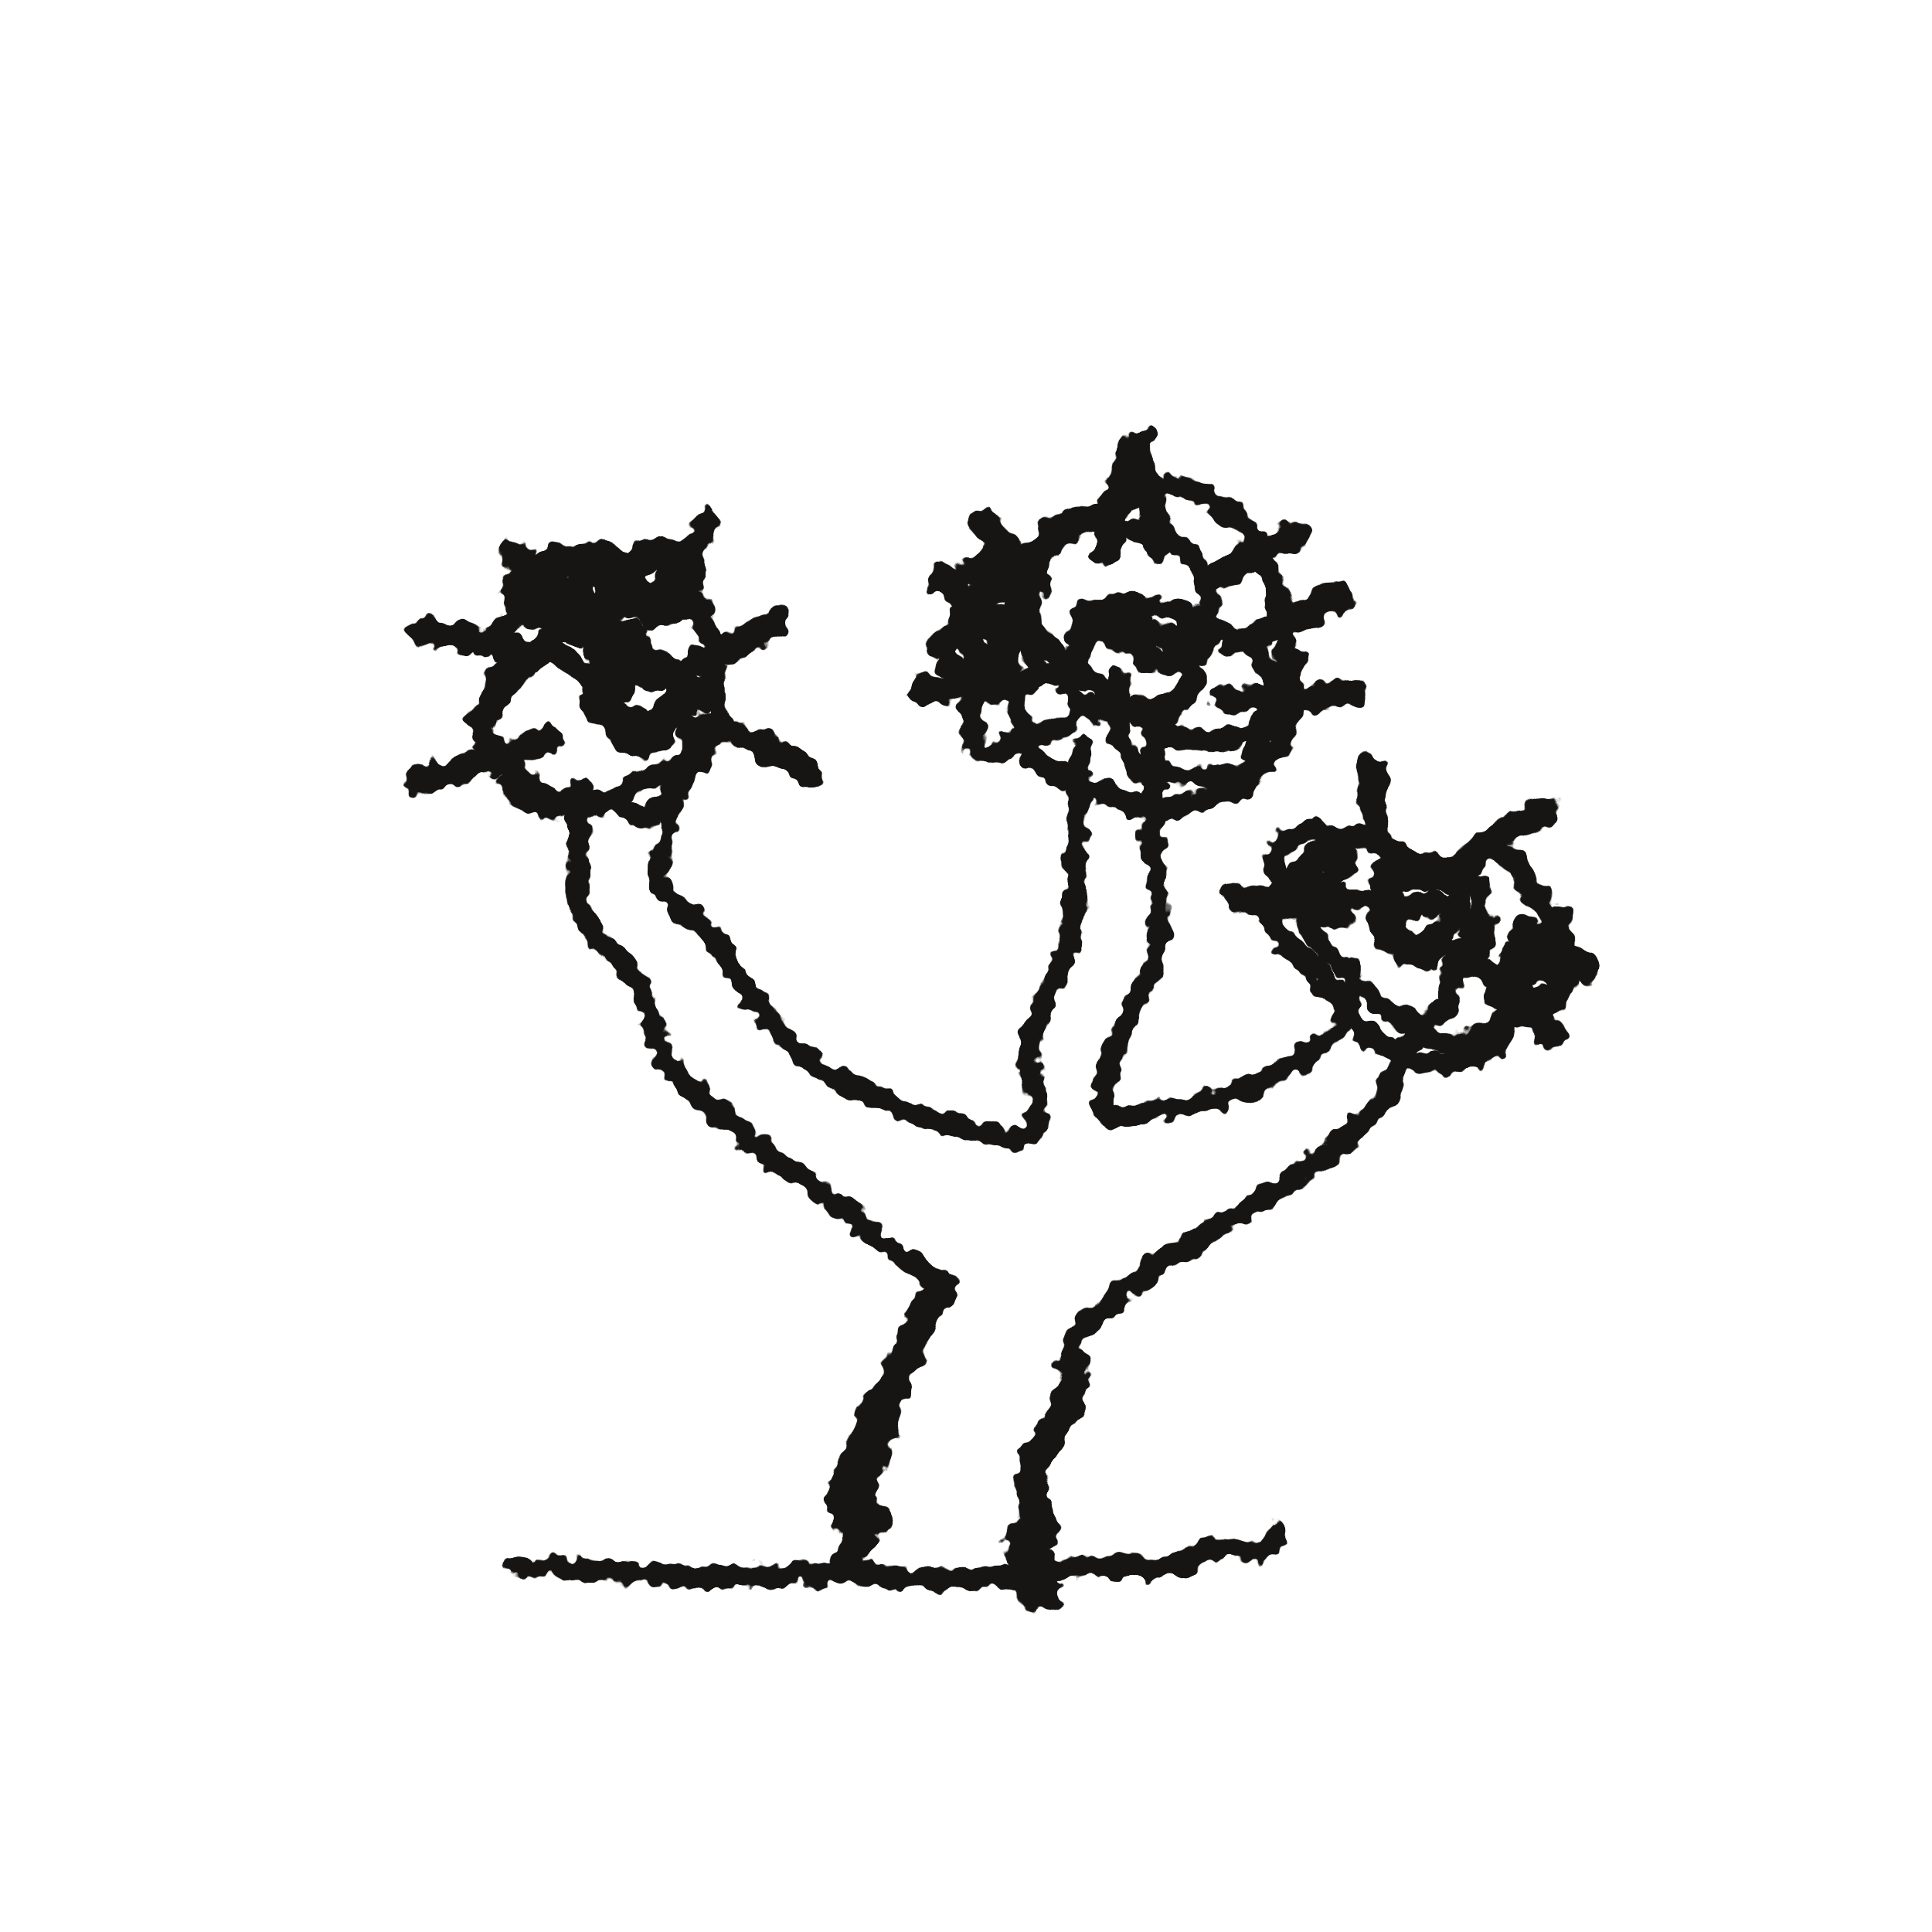
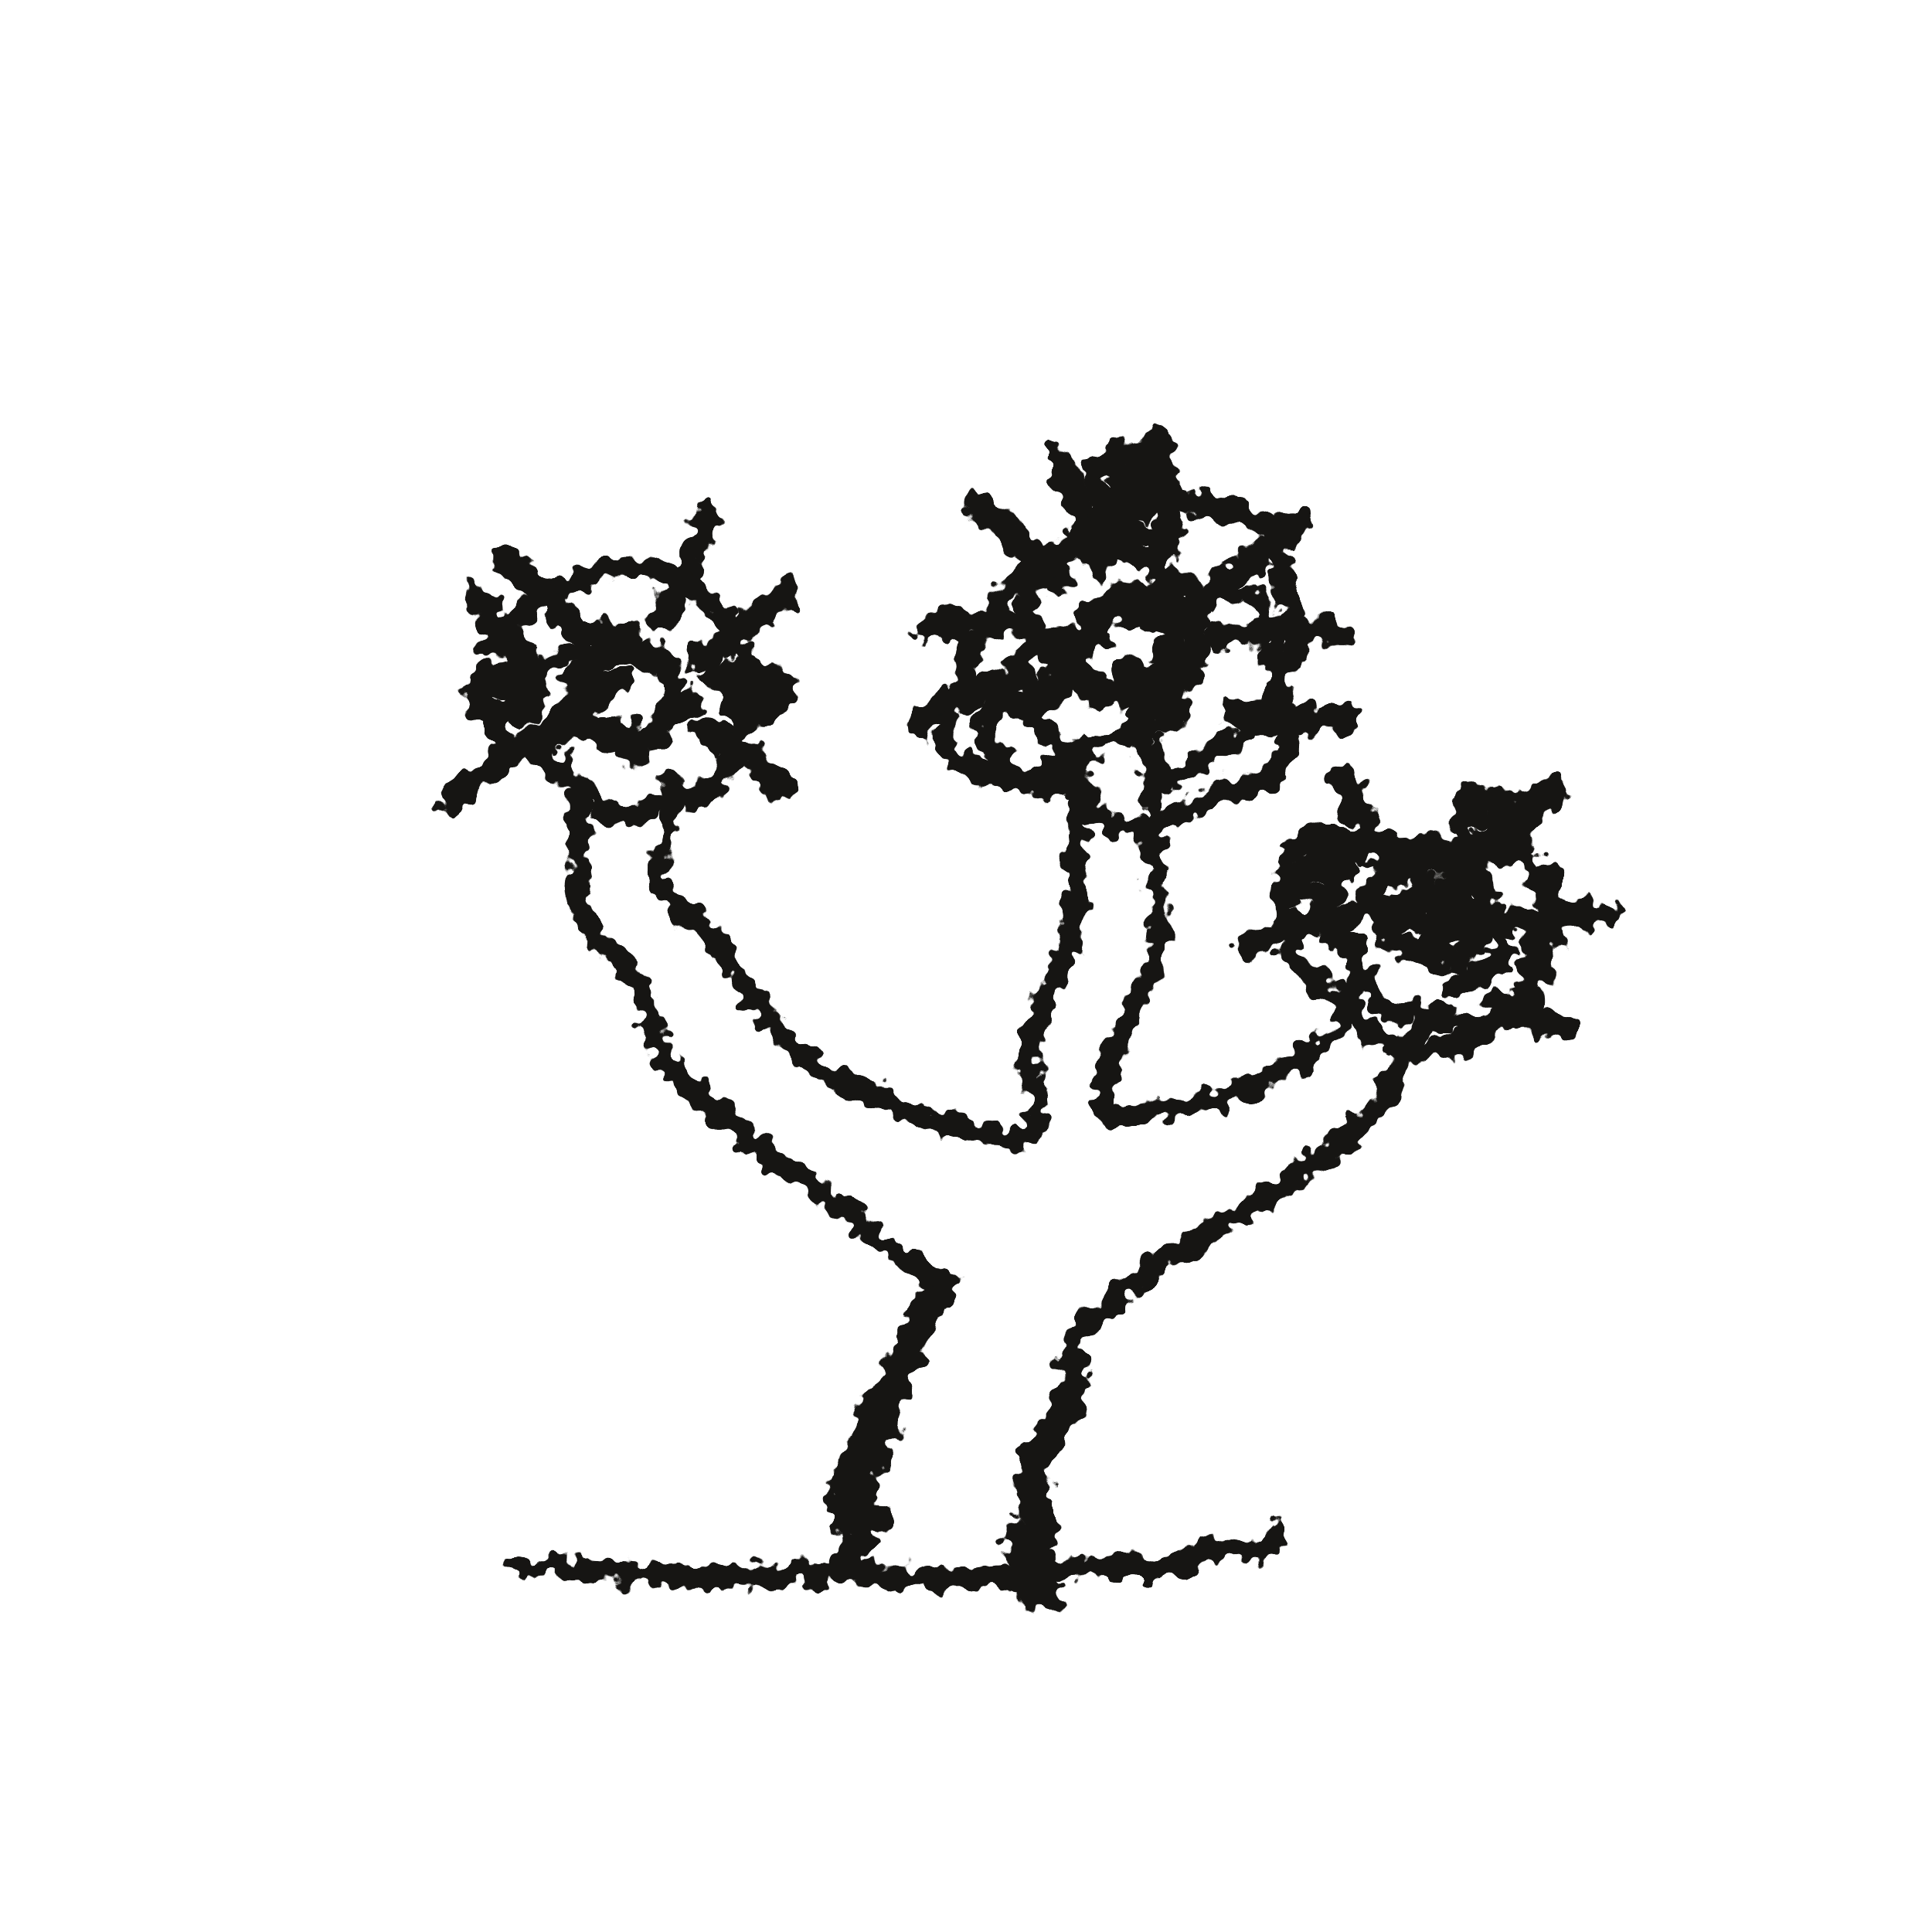
<svg xmlns="http://www.w3.org/2000/svg" viewBox="0 0 100 100" width="100" height="100">
  <defs>
    <filter id="crayon" x="-5%" y="-5%" width="110%" height="110%">
      <feTurbulence type="fractalNoise" baseFrequency="1.1" numOctaves="2" seed="7" />
-       <feDisplacementMap in="SourceGraphic" scale="1.1" xChannelSelector="R" yChannelSelector="G" />
+       <feDisplacementMap in="SourceGraphic" scale="1.7" xChannelSelector="R" yChannelSelector="G" />
    </filter>
  </defs>
  <g fill="none" stroke="#161513" stroke-linecap="round" stroke-linejoin="round" filter="url(#crayon)">
    <path d="M26.51 81.11C27.43 81.14 30.32 81.23 32.04 81.32C33.76 81.41 34.95 81.63 36.81 81.65C38.67 81.66 41.01 81.39 43.19 81.42C45.36 81.44 47.87 81.82 49.84 81.78C51.82 81.73 53.27 81.28 55.04 81.15C56.82 81.02 59.18 81.18 60.52 81.01C61.86 80.83 62.32 80.19 63.09 80.08C63.86 79.97 64.63 80.49 65.15 80.36C65.67 80.23 66.06 79.48 66.24 79.31M43.88 80.71C44.04 80.37 44.84 79.16 44.85 78.64C44.86 78.12 43.83 78.5 43.95 77.58C44.07 76.66 45.01 74.56 45.59 73.11C46.17 71.66 47 69.87 47.43 68.9C47.87 67.93 47.92 67.65 48.17 67.3C48.42 66.95 49.36 67.32 48.94 66.81C48.51 66.3 46.76 65.13 45.62 64.23C44.48 63.33 43.25 62.32 42.08 61.4C40.9 60.49 39.82 59.82 38.57 58.74C37.32 57.67 35.49 56.26 34.56 54.94C33.64 53.63 33.76 52.12 33.02 50.87C32.29 49.61 30.67 48.6 30.16 47.4C29.65 46.19 30 44.75 29.96 43.63C29.92 42.51 29.94 41.16 29.93 40.66M34.67 40.17C34.67 40.53 34.77 41.4 34.69 42.34C34.61 43.29 33.79 44.8 34.17 45.85C34.56 46.89 36.23 47.64 37.02 48.6C37.81 49.57 38.05 50.54 38.9 51.61C39.75 52.68 41 54.15 42.1 55.02C43.2 55.88 44.4 56.33 45.49 56.83C46.57 57.33 47.27 57.72 48.6 58.03C49.92 58.33 52.66 59.37 53.44 58.68C54.22 57.98 52.96 55.5 53.28 53.84C53.6 52.17 54.93 50.58 55.35 48.69C55.76 46.8 55.65 44.18 55.76 42.5C55.87 40.82 55.96 39.24 56 38.59M59.89 38.73C59.85 39.5 59.63 41.64 59.64 43.37C59.64 45.09 60.17 47.45 59.93 49.06C59.68 50.67 58.62 51.59 58.15 53.02C57.68 54.45 56.77 56.9 57.09 57.63C57.42 58.36 59.18 57.49 60.1 57.38C61.01 57.28 61.61 57.31 62.6 57.01C63.59 56.71 65.1 56.03 66.03 55.58C66.95 55.13 67.57 54.74 68.14 54.3C68.72 53.86 69.16 53.63 69.48 52.94C69.81 52.25 69.99 50.61 70.09 50.15M74.55 52.17C74.21 52.59 72.97 53.87 72.48 54.67C71.99 55.47 72.27 56.09 71.59 56.98C70.91 57.86 69.61 59.04 68.39 60C67.17 60.95 65.73 61.77 64.27 62.71C62.82 63.65 61.08 64.56 59.66 65.63C58.24 66.7 56.43 68.27 55.74 69.12C55.05 69.96 55.59 70.18 55.52 70.72C55.45 71.25 55.68 71.43 55.34 72.34C54.99 73.26 53.72 75.03 53.45 76.18C53.19 77.33 53.8 78.59 53.75 79.23C53.7 79.88 53.13 79.52 53.13 80.05C53.13 80.57 53.67 81.97 53.77 82.36" stroke-width="1.1" />
    <path d="M43.88 80.71C44.04 80.37 44.84 79.16 44.85 78.64C44.86 78.12 43.83 78.5 43.95 77.58C44.07 76.66 45.01 74.56 45.59 73.11C46.17 71.66 47 69.87 47.43 68.9C47.87 67.93 47.92 67.65 48.17 67.3C48.42 66.95 48.81 66.89 48.94 66.81M55.52 70.72C55.49 70.99 55.68 71.43 55.34 72.34C54.99 73.26 53.72 75.03 53.45 76.18C53.19 77.33 53.8 78.59 53.75 79.23C53.7 79.88 53.13 79.52 53.13 80.05C53.13 80.57 53.67 81.97 53.77 82.36" stroke-width="1.65" />
    <path d="M44.85 78.64C44.7 78.46 43.83 78.5 43.95 77.58C44.07 76.66 45.32 73.85 45.59 73.11M53.75 79.23C53.65 79.37 53.13 79.52 53.13 80.05C53.13 80.57 53.67 81.97 53.77 82.36" stroke-width="2.31" />
-     <path d="M28.43 38.22C27.88 38.43 26.23 39.08 25.1 39.43C23.97 39.79 22.24 40.21 21.66 40.36M27.53 33.96C27.06 33.82 25.67 33.3 24.7 33.09C23.74 32.87 22.22 32.75 21.72 32.68M29.8 32.81C29.55 32.44 28.8 31.32 28.26 30.61C27.71 29.9 26.83 28.87 26.54 28.53M33.69 31.88C33.9 31.48 34.51 30.26 34.98 29.48C35.45 28.7 36.26 27.59 36.51 27.21M35.68 34.62C36.05 34.42 37.17 33.82 37.92 33.42C38.67 33.02 39.78 32.41 40.15 32.2M36.45 37.49C36.91 37.66 38.29 38.11 39.18 38.52C40.07 38.92 41.35 39.66 41.78 39.89M53.12 35.47C52.67 35.51 51.34 35.64 50.44 35.68C49.55 35.71 48.2 35.68 47.75 35.68M53.2 33C52.8 32.78 51.58 32.17 50.83 31.66C50.07 31.15 49.03 30.21 48.67 29.93M53.77 30.19C53.52 29.93 52.78 29.18 52.3 28.66C51.82 28.14 51.12 27.34 50.89 27.08M57.32 28.57C57.4 28.08 57.54 26.61 57.81 25.65C58.09 24.68 58.78 23.27 58.98 22.79M59.93 28.48C59.88 28.04 59.8 26.7 59.58 25.82C59.36 24.93 58.79 23.62 58.63 23.18M62.81 29.95C63.15 29.74 64.11 29.08 64.8 28.71C65.5 28.34 66.61 27.89 66.97 27.72M63.91 33.32C64.37 33.13 65.78 32.64 66.68 32.21C67.59 31.79 68.89 31.01 69.33 30.77M63.47 36.08C64 36.11 65.59 36.3 66.67 36.26C67.74 36.22 69.38 35.9 69.92 35.83M69.36 47.4C68.91 47.32 67.54 47.11 66.64 46.96C65.73 46.8 64.37 46.53 63.92 46.45M71.34 43.91C71.28 43.57 71.04 42.56 71.01 41.86C70.97 41.16 71.1 40.07 71.12 39.71M76.1 44.42C76.4 44.19 77.24 43.44 77.89 43.04C78.54 42.65 79.65 42.2 80 42.04M78.85 48.12C79.13 48.26 80.01 48.62 80.56 48.97C81.11 49.31 81.87 49.99 82.13 50.19M77.24 50.36C77.52 50.63 78.41 51.41 78.95 51.99C79.49 52.57 80.22 53.53 80.48 53.83" stroke-width="1.43" />
-     <path d="M25.01 33.71C25.47 33.27 26.77 31.71 27.76 31.06C28.74 30.41 29.81 29.77 30.94 29.81C32.06 29.85 33.57 30.85 34.52 31.31C35.46 31.77 36.22 31.82 36.61 32.59C37.01 33.35 37.11 35.28 36.89 35.9C36.68 36.53 35.84 36 35.32 36.35C34.81 36.69 34.21 37.85 33.81 37.97C33.42 38.1 33.08 37.15 32.95 37.1C32.81 37.05 32.6 37.64 33.01 37.67C33.43 37.71 34.97 37.3 35.43 37.3C35.9 37.31 35.8 37.34 35.82 37.68C35.84 38.03 35.99 38.95 35.57 39.37C35.16 39.79 34.01 39.86 33.33 40.2C32.64 40.54 32.48 41.17 31.48 41.41C30.47 41.64 28.2 42.02 27.29 41.6C26.37 41.18 26.4 39.58 25.97 38.9C25.53 38.22 24.64 38.03 24.67 37.52C24.7 37.01 25.5 36.63 26.13 35.86C26.76 35.09 27.81 33.42 28.44 32.9C29.07 32.38 29.22 32.78 29.91 32.74C30.61 32.69 32.1 32.48 32.63 32.64C33.15 32.8 32.95 33.28 33.06 33.69C33.16 34.11 33.18 34.9 33.24 35.12C33.3 35.34 33.31 35.04 33.4 35.01C33.49 34.98 33.69 34.99 33.78 34.93C33.88 34.88 33.83 34.62 33.98 34.68C34.13 34.74 34.41 35.2 34.67 35.29C34.93 35.39 35.07 35.01 35.51 35.26C35.96 35.51 37.27 36.1 37.34 36.81C37.41 37.53 36.4 38.79 35.95 39.54C35.5 40.29 35.07 40.86 34.63 41.32C34.2 41.78 33.82 42.29 33.32 42.31C32.82 42.32 32.4 41.56 31.61 41.38C30.83 41.21 29.64 41.72 28.6 41.28C27.57 40.84 25.95 39.54 25.4 38.76C24.85 37.98 25.22 37.26 25.3 36.6C25.39 35.94 25.38 35.28 25.89 34.8C26.4 34.31 27.8 33.77 28.38 33.69C28.96 33.61 28.87 34.04 29.37 34.32C29.86 34.6 30.83 35.26 31.36 35.37C31.89 35.49 32.42 35.04 32.56 35C32.71 34.97 32.48 35.28 32.21 35.16C31.94 35.04 31.15 34.56 30.93 34.28C30.72 34.01 30.54 33.65 30.92 33.49C31.29 33.33 32.82 33.34 33.2 33.31M31.33 34.28C31.59 34.21 32.48 33.86 32.94 33.84C33.39 33.81 33.75 33.95 34.08 34.14C34.41 34.33 34.8 34.66 34.92 35C35.03 35.33 34.89 35.8 34.76 36.14C34.63 36.49 34.37 36.83 34.15 37.06C33.92 37.29 33.63 37.46 33.43 37.52C33.23 37.59 33.14 37.54 32.95 37.44C32.77 37.34 32.49 37 32.32 36.94C32.16 36.87 32.03 37.08 31.94 37.02C31.85 36.96 31.87 36.61 31.78 36.57C31.69 36.52 31.52 36.72 31.41 36.74C31.29 36.76 31.15 36.64 31.1 36.7C31.04 36.76 31.04 37.09 31.09 37.11C31.14 37.13 31.43 36.98 31.39 36.82C31.36 36.66 30.91 36.5 30.87 36.16C30.83 35.82 31 35.15 31.13 34.77C31.27 34.4 31.38 34.03 31.68 33.91C31.97 33.8 32.5 34.04 32.89 34.09C33.29 34.13 33.68 33.97 34.05 34.18C34.42 34.38 34.93 34.89 35.11 35.31C35.3 35.73 35.31 36.21 35.18 36.7C35.04 37.19 34.65 37.95 34.31 38.26C33.96 38.57 33.41 38.52 33.1 38.56C32.79 38.61 32.65 38.68 32.44 38.53C32.22 38.38 32.11 37.98 31.8 37.67C31.49 37.36 30.74 36.94 30.57 36.69C30.39 36.43 30.72 36.27 30.74 36.12C30.76 35.97 30.59 35.88 30.68 35.77C30.77 35.67 31.09 35.45 31.3 35.49C31.5 35.52 31.76 35.98 31.9 35.99C32.03 35.99 32.03 35.57 32.1 35.52C32.18 35.48 32.37 35.77 32.33 35.71C32.3 35.66 31.96 35.31 31.9 35.19C31.84 35.07 31.8 35.01 31.98 34.98C32.16 34.96 32.65 35 32.97 35.05C33.29 35.09 33.75 35.22 33.9 35.25M32.93 29.29C32.79 29.64 32.57 31.07 32.05 31.4C31.53 31.74 30.13 31.59 29.83 31.31C29.53 31.02 29.94 29.92 30.25 29.7C30.56 29.48 31.69 29.74 31.69 30.01C31.69 30.28 30.79 31.38 30.24 31.33C29.69 31.29 28.36 30.2 28.37 29.75C28.39 29.29 29.68 28.7 30.35 28.6C31.02 28.51 32.21 28.78 32.4 29.19C32.59 29.6 31.63 30.75 31.48 31.06M30.5 31.72C30.03 31.79 28.29 32.26 27.65 32.14C27.01 32.02 26.46 31.38 26.65 31.02C26.84 30.66 28.48 29.88 28.8 29.99C29.12 30.09 28.97 31.54 28.57 31.67C28.17 31.8 26.62 31.12 26.41 30.77C26.21 30.43 26.82 29.92 27.37 29.59C27.91 29.26 29.24 28.46 29.66 28.8C30.08 29.14 30.12 31.12 29.86 31.62C29.6 32.11 28.39 31.76 28.09 31.79M36.41 31.41C35.9 31.46 34 31.94 33.3 31.71C32.6 31.48 32.06 30.48 32.24 30.04C32.42 29.6 33.99 28.9 34.39 29.05C34.79 29.19 34.95 30.69 34.64 30.91C34.32 31.12 32.76 30.71 32.49 30.33C32.23 29.96 32.53 28.97 33.07 28.66C33.6 28.36 35.29 28.07 35.7 28.49C36.12 28.9 35.92 30.75 35.55 31.16C35.19 31.56 33.87 30.95 33.53 30.91M67.06 34.18C66.93 34.92 66.84 37.57 66.24 38.6C65.64 39.63 64.09 40.09 63.48 40.36C62.86 40.64 63.25 40.32 62.55 40.24C61.85 40.17 60.1 40.28 59.29 39.91C58.49 39.53 57.94 38.48 57.73 38.02C57.52 37.56 58.01 37.6 58.03 37.14C58.04 36.67 57.84 35.47 57.82 35.22C57.81 34.97 58.2 35.37 57.94 35.62C57.67 35.87 56.76 36.37 56.24 36.7C55.71 37.04 55.41 37.34 54.8 37.63C54.19 37.92 53.3 38.24 52.6 38.44C51.9 38.65 50.95 39.36 50.58 38.84C50.21 38.33 50.39 36.44 50.38 35.37C50.37 34.3 50.23 33.36 50.5 32.43C50.78 31.51 51.16 30.79 52.03 29.83C52.89 28.88 54.59 27.09 55.69 26.7C56.78 26.31 57.67 27.19 58.61 27.48C59.55 27.76 60.67 27.76 61.35 28.4C62.03 29.03 62.64 30.63 62.69 31.29C62.74 31.96 61.75 32 61.65 32.4C61.54 32.79 61.88 33.66 62.07 33.67C62.26 33.68 62.75 32.73 62.8 32.47C62.84 32.21 62.31 32.09 62.33 32.1C62.34 32.11 62.47 32.32 62.88 32.54C63.29 32.76 64.29 32.92 64.8 33.44C65.3 33.96 65.87 34.79 65.89 35.69C65.92 36.59 65.25 38.01 64.96 38.85C64.68 39.68 64.99 40.22 64.18 40.72C63.37 41.22 61.09 41.73 60.1 41.85C59.11 41.97 59.27 41.82 58.25 41.45C57.23 41.08 54.83 40.3 53.95 39.63C53.08 38.97 53.37 38.48 52.99 37.47C52.6 36.47 51.77 34.24 51.63 33.6C51.5 32.97 51.91 33.82 52.19 33.66C52.46 33.5 52.86 32.59 53.28 32.63C53.7 32.67 54.26 33.49 54.7 33.89C55.13 34.29 56 34.85 55.9 35.01C55.8 35.17 54.46 34.9 54.09 34.86C53.72 34.83 53.82 35.33 53.69 34.79C53.56 34.24 53.21 32.66 53.28 31.59C53.35 30.53 53.58 29.16 54.1 28.42C54.62 27.67 55.32 27.66 56.4 27.11C57.48 26.57 59.28 25.17 60.58 25.16C61.88 25.15 63.35 26.3 64.21 27.05C65.06 27.8 65.33 28.53 65.71 29.65C66.1 30.78 66.4 32.55 66.51 33.79C66.63 35.03 66.87 36.4 66.42 37.12C65.98 37.84 64.51 37.94 63.86 38.13C63.21 38.31 63.13 38.25 62.54 38.24C61.95 38.22 60.72 38.33 60.35 38.02C59.98 37.72 60.36 36.55 60.33 36.4C60.3 36.25 60.22 37.04 60.17 37.14C60.13 37.24 60.17 36.6 60.06 37.02C59.94 37.44 59.56 39.23 59.46 39.67M55.8 32.81C55.84 32.65 55.72 32.1 56.01 31.86C56.3 31.61 57.04 31.44 57.55 31.35C58.07 31.27 58.52 31.29 59.09 31.34C59.66 31.4 60.59 31.44 60.95 31.67C61.31 31.89 61.28 32.38 61.26 32.7C61.24 33.02 60.94 33.33 60.83 33.61C60.72 33.88 60.8 34.26 60.6 34.35C60.4 34.45 59.88 34.17 59.65 34.18C59.42 34.19 59.17 34.42 59.23 34.41C59.3 34.4 59.76 34.17 60.03 34.13C60.31 34.09 60.61 34.02 60.87 34.17C61.13 34.32 61.61 34.72 61.59 35.05C61.58 35.37 61.2 35.9 60.8 36.13C60.39 36.36 59.63 36.31 59.15 36.44C58.67 36.57 58.49 36.94 57.89 36.89C57.3 36.84 56.01 36.47 55.57 36.14C55.14 35.81 55.27 35.21 55.3 34.91C55.32 34.61 55.49 34.69 55.71 34.32C55.92 33.96 56.25 33.06 56.59 32.72C56.93 32.39 57.39 32.44 57.74 32.32C58.09 32.19 58.45 31.98 58.69 31.97C58.93 31.96 59.1 32.12 59.15 32.25C59.2 32.38 58.93 32.64 58.97 32.76C59.01 32.88 59.32 32.91 59.4 32.95C59.49 32.98 59.4 32.98 59.48 32.99C59.55 33.01 59.76 33.06 59.84 33.03C59.91 33 59.72 32.76 59.94 32.8C60.15 32.85 60.94 33.1 61.14 33.3C61.33 33.5 60.96 33.77 61.09 34.02C61.22 34.27 61.92 34.4 61.93 34.79C61.95 35.19 61.42 36.04 61.17 36.4C60.91 36.77 60.76 36.86 60.38 36.99C60 37.11 59.29 37.23 58.89 37.16C58.48 37.09 58.31 36.87 57.94 36.59C57.58 36.31 57.09 35.89 56.7 35.48C56.3 35.06 55.71 34.37 55.57 34.09C55.42 33.81 55.65 34.02 55.83 33.8C56.02 33.58 56.37 32.86 56.69 32.75C57 32.64 57.34 33.04 57.72 33.14C58.1 33.24 58.71 33.25 58.97 33.36C59.24 33.48 59.3 33.83 59.29 33.82C59.28 33.81 59.04 33.43 58.93 33.31C58.83 33.19 58.8 33.25 58.65 33.09C58.49 32.93 57.89 32.58 58.02 32.33C58.16 32.09 59.22 31.75 59.46 31.63M49.71 29.96C50.09 29.72 51.49 28.45 52 28.54C52.5 28.63 52.84 30.12 52.72 30.49C52.59 30.86 51.55 30.83 51.26 30.77C50.96 30.71 50.69 30.34 50.92 30.15C51.16 29.96 52.46 29.33 52.67 29.65C52.88 29.96 52.63 31.73 52.19 32.03C51.76 32.32 50.48 31.76 50.06 31.42C49.63 31.08 49.43 30.39 49.66 29.98C49.9 29.58 51.16 29.15 51.46 28.98M48.52 33.49C48.84 33.19 49.9 31.73 50.45 31.69C50.99 31.65 51.69 32.83 51.79 33.24C51.88 33.64 51.31 34.14 51.03 34.12C50.75 34.1 50.04 33.35 50.1 33.13C50.15 32.91 50.99 32.54 51.36 32.81C51.72 33.08 52.5 34.35 52.28 34.73C52.06 35.12 50.58 35.31 50.02 35.13C49.47 34.95 48.87 34.1 48.96 33.65C49.05 33.19 50.31 32.62 50.58 32.41M80.92 47.54C80.85 48.16 81.07 50.34 80.49 51.26C79.91 52.18 78.27 52.6 77.41 53.07C76.55 53.55 76.14 54.16 75.32 54.1C74.5 54.03 73.45 53.32 72.52 52.7C71.59 52.09 70.57 51.25 69.76 50.41C68.94 49.57 67.66 48.33 67.64 47.69C67.62 47.04 68.99 46.71 69.64 46.54C70.28 46.37 71.13 46.55 71.52 46.68C71.91 46.82 71.87 47.38 71.98 47.36C72.09 47.35 72.2 46.64 72.16 46.59C72.13 46.54 71.87 47.31 71.76 47.07C71.65 46.83 71.34 45.54 71.5 45.13C71.66 44.73 72.15 44.69 72.72 44.63C73.28 44.57 74.09 44.89 74.9 44.79C75.71 44.68 76.83 43.79 77.57 44C78.32 44.22 78.98 45.4 79.38 46.08C79.79 46.76 80.12 47.24 80.01 48.07C79.91 48.9 79.19 50.05 78.76 51.05C78.32 52.04 78.22 53.38 77.42 54.05C76.61 54.72 75.04 55.15 73.92 55.06C72.81 54.97 71.69 54.29 70.73 53.5C69.77 52.71 68.96 51.28 68.15 50.33C67.35 49.38 66.11 48.61 65.9 47.79C65.69 46.97 66.22 46.16 66.89 45.41C67.56 44.67 68.86 43.49 69.91 43.32C70.96 43.15 72.22 44.11 73.18 44.39C74.13 44.67 75.25 44.77 75.63 45C76.02 45.22 75.49 45.62 75.48 45.75C75.48 45.89 75.69 45.49 75.62 45.8C75.55 46.1 75.04 47.28 75.05 47.59C75.06 47.9 75.4 47.53 75.67 47.64C75.95 47.76 76.49 48.25 76.69 48.28C76.9 48.31 76.94 47.55 76.89 47.84C76.84 48.14 76.67 49.7 76.39 50.05C76.11 50.4 75.44 49.62 75.21 49.95C74.98 50.27 75.05 51.67 75.01 52.02M73.6 49.8C73.36 49.65 72.55 49.13 72.21 48.9C71.87 48.67 71.7 48.76 71.56 48.43C71.41 48.09 71.25 47.36 71.36 46.9C71.47 46.44 71.77 45.9 72.22 45.67C72.66 45.44 73.34 45.51 74.01 45.5C74.68 45.5 75.82 45.41 76.24 45.63C76.66 45.85 76.51 46.34 76.55 46.81C76.58 47.28 76.67 48.04 76.46 48.45C76.25 48.87 75.57 49.18 75.29 49.3C75.01 49.43 75.09 49.22 74.79 49.23C74.48 49.24 73.83 49.48 73.45 49.36C73.06 49.23 72.69 48.78 72.48 48.49C72.27 48.2 72.09 47.9 72.18 47.62C72.28 47.35 72.75 47 73.05 46.86C73.35 46.72 73.82 46.73 73.98 46.77C74.14 46.8 74.04 47.1 74.02 47.08C74.01 47.05 73.85 46.71 73.91 46.62C73.97 46.54 74.2 46.55 74.39 46.59C74.59 46.63 74.9 46.72 75.09 46.86C75.28 47 75.56 47.28 75.55 47.44C75.54 47.59 75.16 47.67 75.03 47.79C74.91 47.91 74.82 48.1 74.78 48.17C74.74 48.25 74.83 48.19 74.77 48.24C74.71 48.29 74.67 48.36 74.41 48.47C74.14 48.57 73.55 48.8 73.19 48.85C72.84 48.91 72.49 48.91 72.29 48.8C72.09 48.69 72.03 48.3 71.98 48.2M78.43 49.16C78.87 49.24 80.68 49.24 81.06 49.63C81.44 50.01 81.02 51.13 80.71 51.45C80.41 51.76 79.46 51.69 79.22 51.5C78.98 51.31 78.94 50.41 79.26 50.3C79.58 50.19 81.14 50.45 81.14 50.85C81.15 51.25 79.95 52.57 79.3 52.68C78.66 52.79 77.42 51.98 77.27 51.51C77.12 51.04 77.87 50.16 78.4 49.86C78.93 49.55 80.12 49.72 80.46 49.69M68.09 42.73C68.34 42.97 69.41 43.71 69.58 44.18C69.74 44.65 69.43 45.39 69.09 45.55C68.76 45.71 67.72 45.36 67.57 45.13C67.41 44.9 67.87 44.12 68.15 44.17C68.44 44.22 69.43 45.11 69.29 45.43C69.16 45.75 67.92 46.29 67.35 46.1C66.78 45.9 65.79 44.78 65.89 44.26C65.98 43.75 67.3 43 67.93 42.99C68.56 42.98 69.4 44.02 69.69 44.23" stroke-width="1.1" />
+     <path d="M28.28 37.85C27.84 38.12 26.47 38.84 25.64 39.46C24.82 40.08 23.7 41.22 23.31 41.57M27.79 34.42C27.51 34.15 26.61 33.37 26.1 32.76C25.59 32.14 24.95 31.08 24.72 30.75M29.7 32.55C29.44 32.23 28.68 31.26 28.1 30.67C27.53 30.09 26.55 29.29 26.24 29.01M34.17 32.01C34.37 31.59 34.96 30.34 35.36 29.51C35.75 28.67 36.33 27.42 36.52 27M36.16 34.18C36.57 33.88 37.84 33.02 38.65 32.39C39.46 31.75 40.61 30.72 41 30.39M36.42 37.72C36.78 37.94 37.92 38.53 38.61 39.05C39.29 39.58 40.22 40.56 40.54 40.86M52.86 35.04C52.41 35.19 51.05 35.58 50.17 35.95C49.3 36.32 48.03 37.04 47.6 37.26M53.42 32.46C52.98 32.42 51.66 32.21 50.76 32.2C49.86 32.19 48.48 32.38 48.03 32.41M54.92 30.09C54.57 29.75 53.56 28.71 52.83 28.07C52.11 27.42 50.95 26.53 50.57 26.22M56.92 29.17C56.75 28.72 56.26 27.34 55.89 26.44C55.51 25.53 54.89 24.2 54.69 23.76M60.33 28.71C60.34 28.22 60.45 26.73 60.36 25.74C60.27 24.74 59.89 23.22 59.8 22.72M62.23 31.15C62.64 30.8 63.87 29.76 64.69 29.08C65.52 28.39 66.77 27.37 67.18 27.03M63.09 33.03C63.63 32.96 65.23 32.68 66.31 32.61C67.39 32.54 69.04 32.6 69.58 32.6M63.6 36.79C64.11 36.87 65.64 37.21 66.69 37.27C67.74 37.33 69.36 37.17 69.89 37.16M69.74 47.47C69.29 47.55 67.95 47.67 67.09 47.91C66.22 48.16 64.95 48.79 64.52 48.96M71.51 44.42C71.33 44.07 70.78 43.04 70.45 42.33C70.11 41.62 69.66 40.53 69.51 40.17M76.79 43.78C77.08 43.53 77.91 42.73 78.52 42.25C79.12 41.77 80.11 41.13 80.43 40.91M77.51 47.73C77.97 47.69 79.35 47.58 80.28 47.49C81.2 47.4 82.57 47.24 83.03 47.19M77.37 51.77C77.66 51.92 78.48 52.39 79.08 52.62C79.68 52.86 80.65 53.09 80.97 53.18" stroke-width="1.43" />
+     <path d="M25.01 33.71C25.64 33.16 27.32 31.15 28.76 30.43C30.2 29.71 32.17 29.11 33.66 29.41C35.15 29.72 36.91 31.25 37.71 32.27C38.51 33.28 38.54 34.16 38.45 35.53C38.36 36.9 37.77 39.51 37.15 40.49C36.54 41.47 35.63 41.12 34.77 41.39C33.91 41.67 33.06 42.45 31.99 42.12C30.92 41.8 29.42 40.14 28.35 39.44C27.29 38.74 25.76 38.58 25.58 37.93C25.4 37.28 26.68 36.2 27.27 35.53C27.85 34.87 28.44 34.24 29.08 33.95C29.72 33.66 30.65 33.91 31.1 33.8C31.55 33.7 31.26 33.22 31.78 33.33C32.3 33.44 33.74 33.98 34.23 34.45C34.71 34.93 34.43 35.86 34.67 36.18C34.92 36.5 35.9 36.02 35.7 36.37C35.5 36.72 33.99 37.8 33.46 38.29C32.92 38.78 32.61 39.37 32.47 39.28C32.33 39.2 32.73 37.99 32.62 37.77C32.52 37.55 32.03 37.99 31.85 37.95C31.66 37.91 31.93 37.55 31.49 37.54C31.05 37.54 29.68 37.8 29.19 37.92C28.71 38.04 28.54 38.49 28.57 38.26C28.59 38.03 29.08 37.16 29.34 36.54C29.6 35.93 29.93 35.19 30.13 34.56C30.33 33.93 30.13 33.05 30.55 32.77C30.97 32.49 32.29 32.87 32.64 32.89M29.77 36.29C29.91 35.94 30 34.63 30.61 34.18C31.21 33.74 32.72 33.47 33.42 33.6C34.12 33.73 34.55 34.46 34.78 34.98C35.02 35.49 34.91 36.15 34.82 36.68C34.73 37.2 34.63 37.84 34.22 38.13C33.81 38.43 33.01 38.54 32.36 38.45C31.71 38.36 30.68 37.9 30.34 37.58C29.99 37.26 30.21 36.99 30.3 36.52C30.4 36.04 30.6 35.22 30.92 34.72C31.25 34.23 31.68 33.54 32.27 33.56C32.87 33.57 34.08 34.34 34.49 34.8C34.91 35.26 34.84 35.81 34.75 36.32C34.66 36.84 34.3 37.56 33.95 37.87C33.6 38.18 33.22 38.25 32.67 38.17C32.12 38.09 31.01 37.72 30.66 37.39C30.32 37.07 30.44 36.55 30.61 36.23C30.78 35.91 31.36 35.7 31.67 35.47C31.98 35.24 32.34 34.96 32.48 34.86M40.62 35.9C40.47 36.09 40.17 36.95 39.73 37.04C39.3 37.13 38.18 36.74 37.99 36.43C37.79 36.11 38.29 35.19 38.58 35.14C38.88 35.08 39.78 35.88 39.76 36.09C39.74 36.31 38.89 36.59 38.45 36.42C38 36.25 36.98 35.39 37.09 35.06C37.19 34.74 38.47 34.36 39.08 34.47C39.7 34.58 40.77 35.29 40.77 35.71C40.77 36.13 39.35 36.78 39.06 36.99M25.05 36.94C24.98 36.69 24.42 35.82 24.67 35.42C24.93 35.03 26.18 34.55 26.58 34.59C26.99 34.62 27.25 35.49 27.11 35.61C26.96 35.74 25.89 35.47 25.69 35.33C25.5 35.19 25.61 34.87 25.94 34.76C26.27 34.64 27.44 34.29 27.67 34.64C27.9 34.99 27.67 36.51 27.32 36.84C26.97 37.17 25.96 36.8 25.58 36.61C25.19 36.43 25.13 35.88 25.04 35.73M55.71 40.42C55.29 40.43 53.99 40.89 53.21 40.51C52.43 40.13 51.28 38.83 51.03 38.13C50.77 37.43 51.28 37.08 51.67 36.31C52.05 35.53 52.78 34.04 53.36 33.48C53.95 32.92 54.63 33.01 55.19 32.93C55.75 32.86 56.52 32.96 56.73 33.03C56.95 33.1 56.82 33.22 56.49 33.35C56.15 33.47 55.12 33.73 54.73 33.77C54.35 33.82 54.44 34.01 54.17 33.62C53.89 33.23 52.98 32.29 53.1 31.44C53.23 30.59 54.15 29.31 54.92 28.54C55.68 27.77 56.67 27.24 57.69 26.8C58.71 26.37 59.75 25.84 61.04 25.92C62.32 25.99 64.49 26.47 65.41 27.26C66.33 28.05 66.34 29.54 66.58 30.67C66.83 31.79 67.14 32.85 66.87 33.99C66.59 35.13 65.62 36.69 64.93 37.51C64.25 38.32 63.55 38.37 62.78 38.86C62 39.35 60.91 40.53 60.3 40.45C59.69 40.36 59.28 39.04 59.14 38.35C59 37.66 59.2 36.57 59.47 36.33C59.73 36.1 60.55 37 60.71 36.94C60.87 36.88 60.4 35.92 60.44 35.95C60.47 35.98 61.51 36.7 60.92 37.13C60.32 37.56 57.85 38.1 56.86 38.51C55.86 38.92 55.73 39.28 54.94 39.57C54.14 39.87 53.09 40.43 52.09 40.28C51.09 40.12 49.36 39.44 48.96 38.65C48.56 37.87 49.37 36.59 49.68 35.59C49.99 34.59 50.25 33.63 50.82 32.64C51.39 31.64 52.29 30.32 53.1 29.62C53.92 28.92 54.68 28.55 55.71 28.43C56.74 28.31 58.45 28.48 59.28 28.91C60.11 29.34 60.54 30.64 60.68 31C60.82 31.36 60.34 31.02 60.12 31.06C59.89 31.1 59.43 31.08 59.32 31.25C59.2 31.42 59.27 32.25 59.43 32.08C59.59 31.91 59.63 30.44 60.28 30.21C60.92 29.98 62.49 30.55 63.3 30.69C64.11 30.83 64.72 30.65 65.12 31.05C65.52 31.44 65.48 32.22 65.68 33.06C65.88 33.9 66.2 34.99 66.31 36.08C66.43 37.17 66.96 38.74 66.39 39.6C65.82 40.46 63.98 40.73 62.87 41.23C61.76 41.74 60.69 42.45 59.72 42.64C58.75 42.82 57.74 42.9 57.03 42.33C56.31 41.77 56.04 40.15 55.43 39.24C54.81 38.32 53.59 37.49 53.36 36.84C53.13 36.19 53.7 35.75 54.05 35.31C54.4 34.87 55.32 34.38 55.47 34.22C55.61 34.06 55.02 34.13 54.91 34.35C54.81 34.56 55.09 35.12 54.86 35.51C54.63 35.9 53.97 36.58 53.52 36.7C53.08 36.82 52.41 36.32 52.19 36.24M61.7 31.28C61.77 31.54 62.09 32.27 62.1 32.8C62.11 33.33 61.93 33.96 61.76 34.46C61.59 34.96 61.25 35.51 61.08 35.81C60.91 36.11 60.97 36.15 60.72 36.24C60.46 36.33 59.78 36.44 59.54 36.35C59.3 36.26 59.32 35.86 59.28 35.71C59.24 35.56 59.4 35.65 59.28 35.45C59.16 35.24 58.68 34.63 58.56 34.48C58.43 34.33 58.58 34.45 58.52 34.56C58.47 34.68 58.32 34.94 58.23 35.17C58.15 35.4 58.27 35.9 58.01 35.96C57.75 36.03 56.93 35.73 56.68 35.56C56.42 35.4 56.66 35.2 56.5 35C56.34 34.79 55.82 34.69 55.7 34.33C55.59 33.98 55.58 33.36 55.81 32.85C56.05 32.34 56.73 31.61 57.12 31.25C57.51 30.9 57.65 30.78 58.16 30.73C58.67 30.69 59.62 30.74 60.16 30.98C60.71 31.22 61.13 31.81 61.44 32.15C61.74 32.49 61.91 32.71 61.98 33.02C62.05 33.32 62.02 33.56 61.86 33.99C61.7 34.42 61.34 35.39 61.01 35.6C60.68 35.8 60.13 35.24 59.87 35.21C59.62 35.18 59.62 35.43 59.48 35.41C59.33 35.4 58.93 35.21 59 35.12C59.08 35.03 59.79 34.86 59.91 34.87C60.03 34.89 59.69 35.04 59.69 35.21C59.7 35.38 60.04 35.73 59.95 35.87C59.86 36.01 59.56 36.03 59.13 36.07C58.7 36.12 57.86 36.21 57.36 36.14C56.86 36.07 56.51 35.86 56.13 35.65C55.74 35.43 55.24 35.17 55.04 34.85C54.85 34.54 54.71 34.09 54.96 33.74C55.22 33.38 56.13 33.03 56.57 32.72C57 32.41 57.08 32.04 57.57 31.85C58.05 31.66 59.04 31.57 59.46 31.6C59.87 31.62 59.82 31.82 60.04 32.01C60.26 32.2 60.63 32.42 60.77 32.72C60.91 33.01 60.97 33.6 60.86 33.77C60.74 33.93 60.23 33.69 60.08 33.72C59.93 33.74 59.89 33.87 59.96 33.93C60.03 33.99 60.44 34.05 60.51 34.06C60.58 34.08 60.23 33.93 60.35 34.03C60.47 34.13 61.17 34.46 61.22 34.65C61.28 34.85 60.76 35.12 60.67 35.21M56.59 24.22C56.93 24.06 58.15 23.1 58.62 23.26C59.1 23.42 59.57 24.8 59.44 25.17C59.32 25.53 58.07 25.58 57.87 25.47C57.66 25.35 57.94 24.65 58.22 24.45C58.5 24.25 59.41 23.95 59.56 24.27C59.71 24.6 59.47 26.07 59.11 26.41C58.75 26.76 57.83 26.68 57.41 26.36C56.99 26.04 56.49 24.93 56.58 24.51C56.68 24.1 57.76 23.96 57.99 23.85M58.17 28.07C57.97 27.89 56.92 27.46 56.97 27.01C57.02 26.56 58.15 25.46 58.49 25.35C58.84 25.25 59.05 26.15 59.05 26.38C59.05 26.6 58.68 26.83 58.48 26.68C58.28 26.53 57.67 25.77 57.85 25.47C58.02 25.17 59.07 24.56 59.55 24.89C60.02 25.21 60.79 26.95 60.7 27.42C60.6 27.88 59.51 27.73 58.97 27.66C58.43 27.58 57.72 27.09 57.47 26.97M80.34 45.38C80.15 46.08 79.36 48.51 79.18 49.61C78.99 50.71 79.59 51.41 79.25 51.98C78.91 52.55 78.06 52.93 77.14 53.05C76.23 53.16 74.71 52.82 73.77 52.65C72.84 52.48 72.19 52.63 71.53 52.01C70.87 51.4 70.27 49.59 69.83 48.97C69.39 48.34 68.72 48.59 68.87 48.26C69.01 47.93 70.1 47.13 70.72 46.98C71.34 46.82 72.27 47.27 72.58 47.31C72.89 47.34 72.49 47.22 72.6 47.21C72.72 47.19 73.54 47.37 73.27 47.24C72.99 47.11 71.06 46.94 70.95 46.43C70.85 45.92 72.25 44.59 72.64 44.19C73.03 43.79 72.54 44.04 73.27 44.04C74.01 44.04 76.08 44.11 77.04 44.19C78 44.27 78.51 44.03 79.03 44.52C79.54 45.02 80 46.24 80.15 47.14C80.31 48.04 80.4 48.96 79.95 49.92C79.5 50.88 78.09 52.26 77.43 52.91C76.76 53.57 76.81 53.62 75.97 53.85C75.13 54.07 73.56 54.66 72.38 54.26C71.21 53.86 69.83 52.23 68.93 51.43C68.02 50.63 67.37 50.27 66.96 49.44C66.55 48.61 66.4 47.13 66.47 46.45C66.54 45.76 66.66 45.78 67.39 45.33C68.11 44.87 69.59 43.95 70.82 43.69C72.05 43.44 73.92 43.71 74.75 43.8C75.59 43.89 75.5 43.91 75.82 44.23C76.14 44.55 76.78 45.46 76.67 45.73C76.55 46 75.47 45.58 75.14 45.86C74.82 46.13 74.58 47.19 74.72 47.4C74.86 47.61 75.72 47.1 76 47.12C76.27 47.14 76.06 47.18 76.37 47.49C76.69 47.81 77.72 48.59 77.88 49.02C78.04 49.45 77.75 49.75 77.31 50.06C76.88 50.37 75.6 50.76 75.26 50.9M72.21 45.31C72.51 45.24 73.36 44.85 74 44.88C74.65 44.91 75.57 45.12 76.08 45.49C76.6 45.86 77.01 46.63 77.09 47.1C77.18 47.57 76.84 47.92 76.6 48.33C76.35 48.74 75.88 49.34 75.63 49.58C75.37 49.81 75.43 49.82 75.05 49.76C74.68 49.69 73.94 49.38 73.39 49.18C72.84 48.97 71.97 48.77 71.74 48.52C71.52 48.28 71.92 48 72.04 47.69C72.15 47.38 72.12 46.93 72.42 46.66C72.72 46.39 73.56 46.13 73.84 46.07C74.13 46.01 73.95 46.27 74.15 46.3C74.35 46.34 74.78 46.21 75.04 46.29C75.3 46.38 75.59 46.57 75.7 46.83C75.81 47.1 75.81 47.63 75.69 47.89C75.58 48.16 75.29 48.28 75 48.42C74.72 48.56 74.13 48.77 73.99 48.73C73.85 48.69 74.09 48.28 74.16 48.19C74.22 48.1 74.5 48.22 74.39 48.17C74.29 48.11 73.71 47.96 73.53 47.88C73.35 47.79 73.47 47.7 73.31 47.67C73.15 47.64 72.62 47.73 72.59 47.67C72.55 47.61 72.92 47.43 73.11 47.32C73.31 47.21 73.73 47.23 73.77 47.02C73.81 46.81 73.36 46.22 73.38 46.05C73.4 45.88 73.6 45.97 73.9 45.99C74.19 46.01 74.95 46.12 75.16 46.15M75.56 43.51C75.63 43.13 75.54 41.56 75.96 41.21C76.37 40.87 77.75 41.25 78.05 41.45C78.34 41.65 78.04 42.28 77.7 42.41C77.36 42.54 76.08 42.41 76.01 42.24C75.93 42.06 76.72 41.34 77.25 41.36C77.77 41.38 79.06 41.88 79.15 42.35C79.25 42.83 78.41 44.11 77.81 44.19C77.21 44.28 75.74 43.3 75.56 42.86C75.39 42.42 76.57 41.77 76.77 41.55M66.56 44.12C66.96 43.94 68.5 42.85 69.01 43.05C69.51 43.25 69.82 44.96 69.58 45.3C69.34 45.65 67.81 45.24 67.57 45.11C67.34 44.97 67.86 44.58 68.17 44.5C68.49 44.41 69.35 44.26 69.46 44.59C69.58 44.92 69.3 46.25 68.85 46.45C68.4 46.64 67.09 46.18 66.77 45.75C66.46 45.33 66.66 44.22 66.95 43.88C67.25 43.54 68.28 43.75 68.55 43.72" stroke-width="1.1" />
  </g>
</svg>
